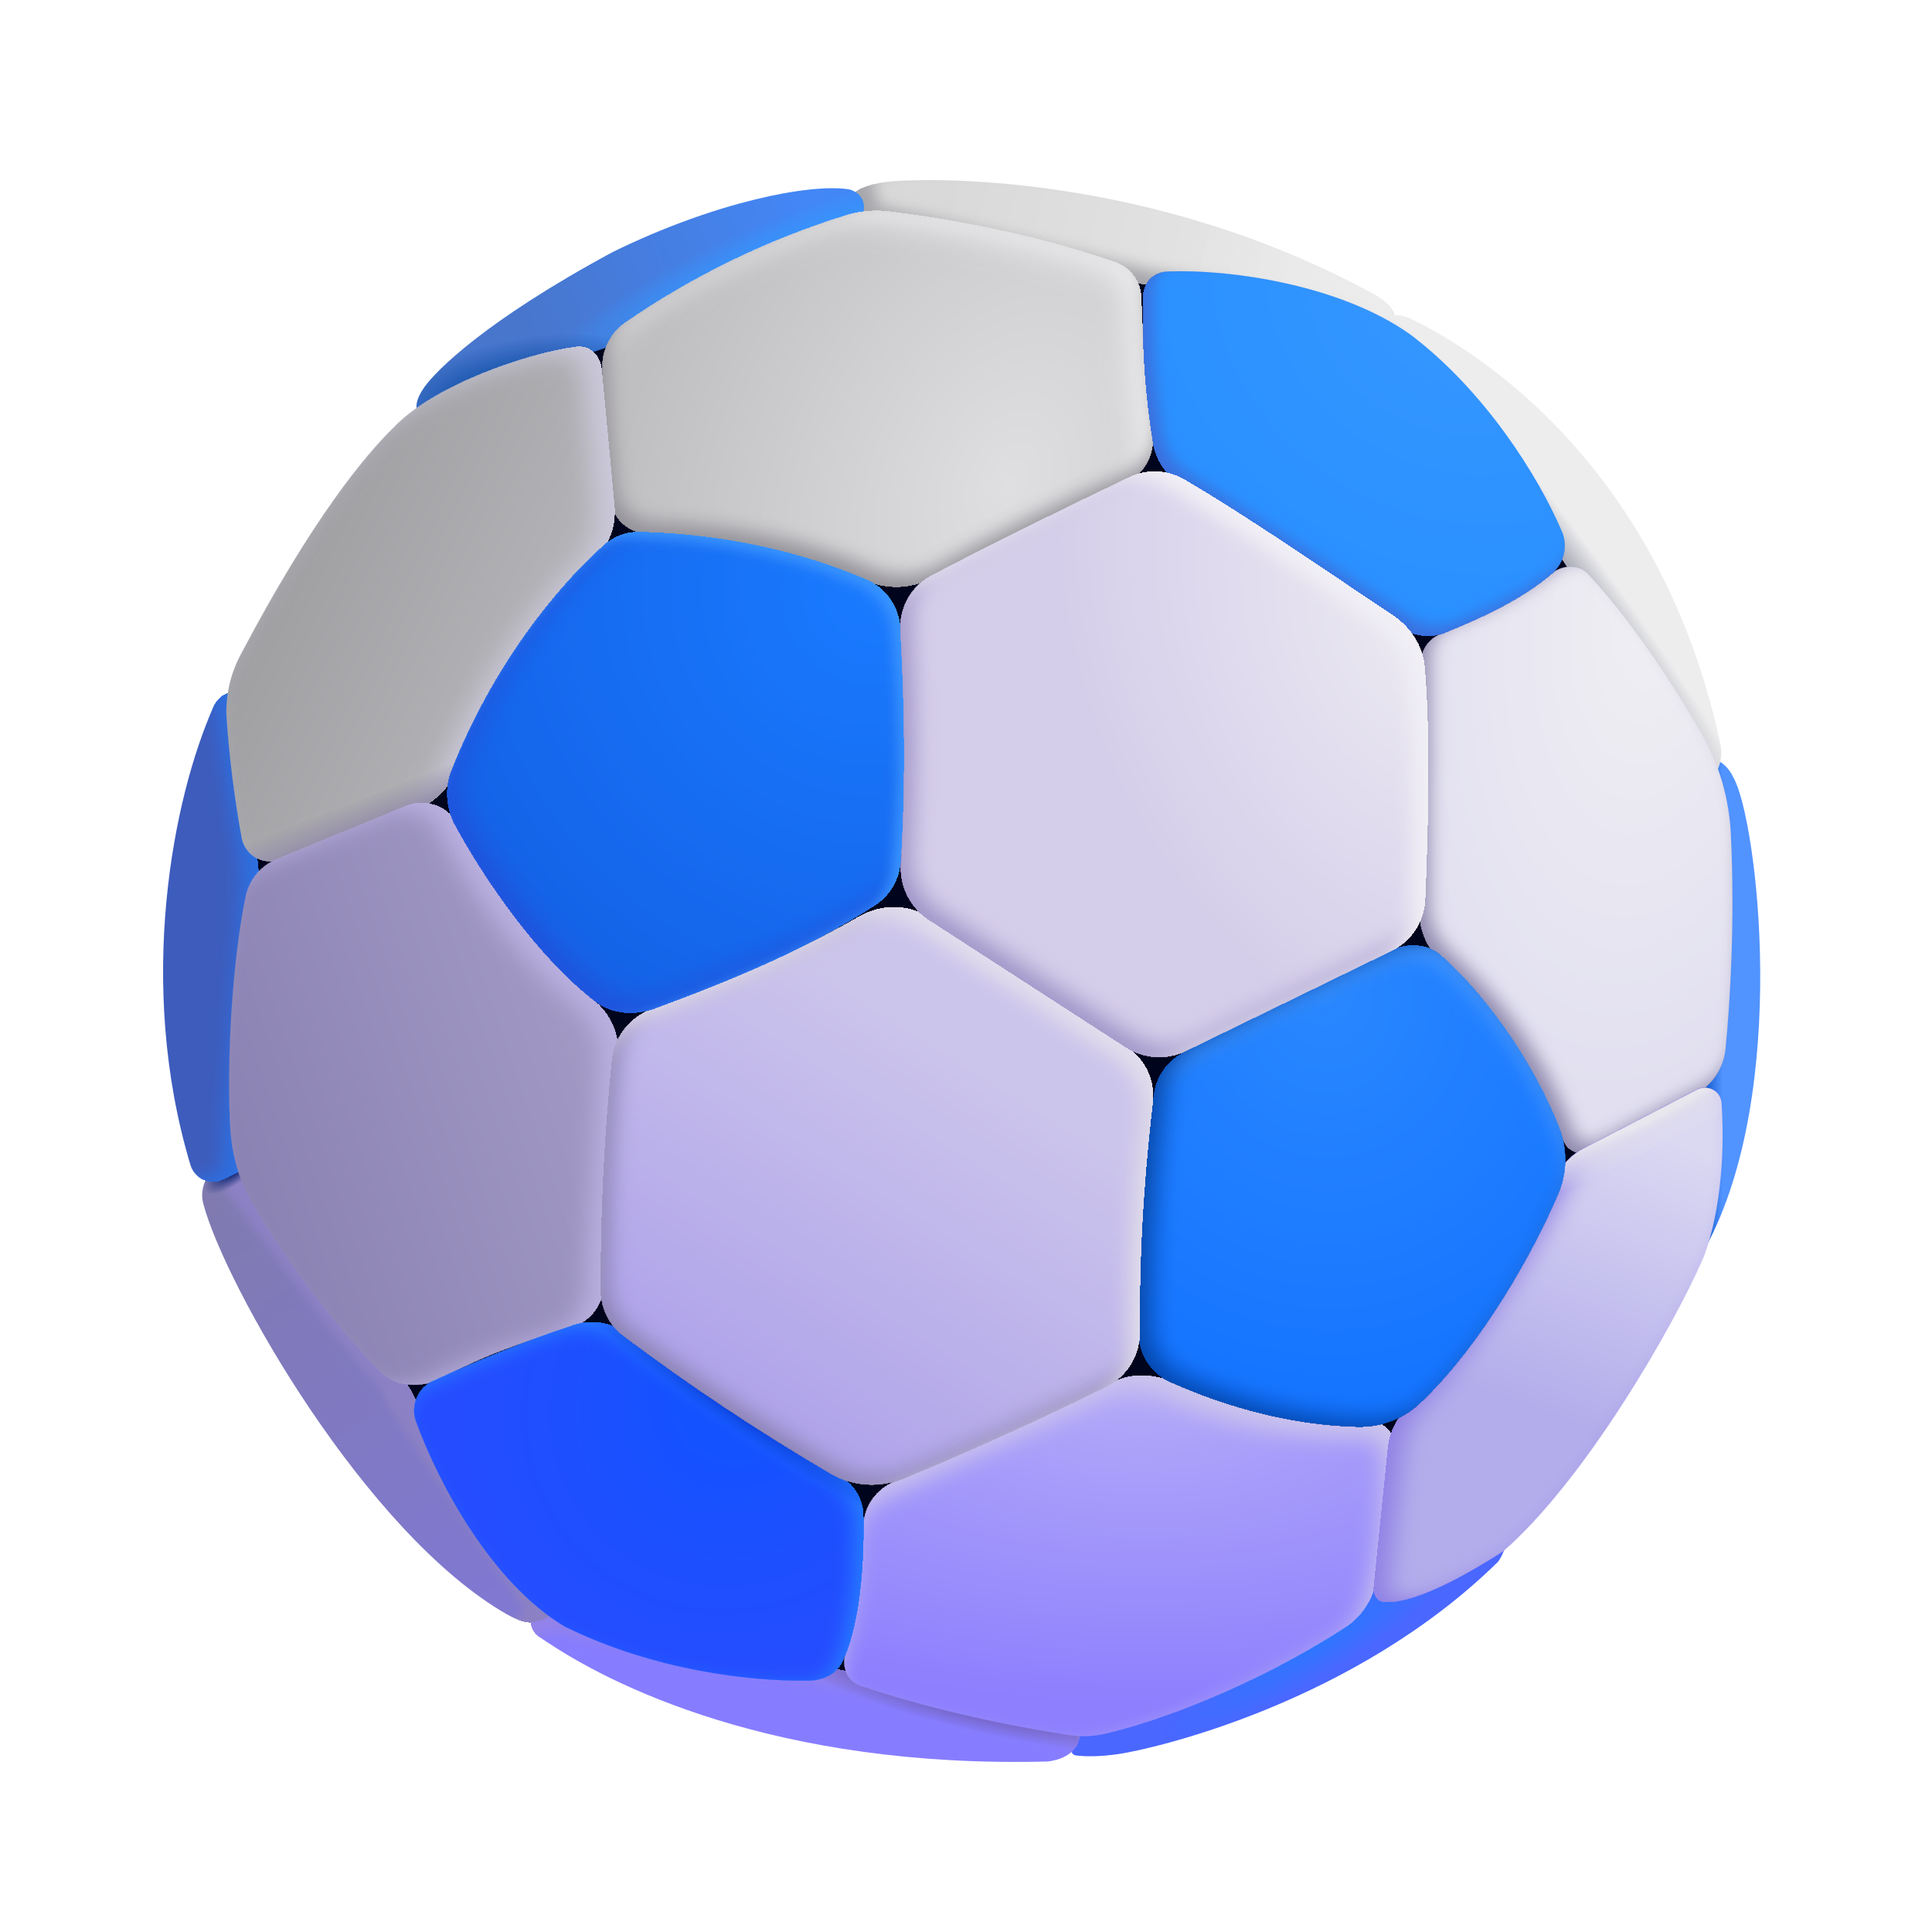
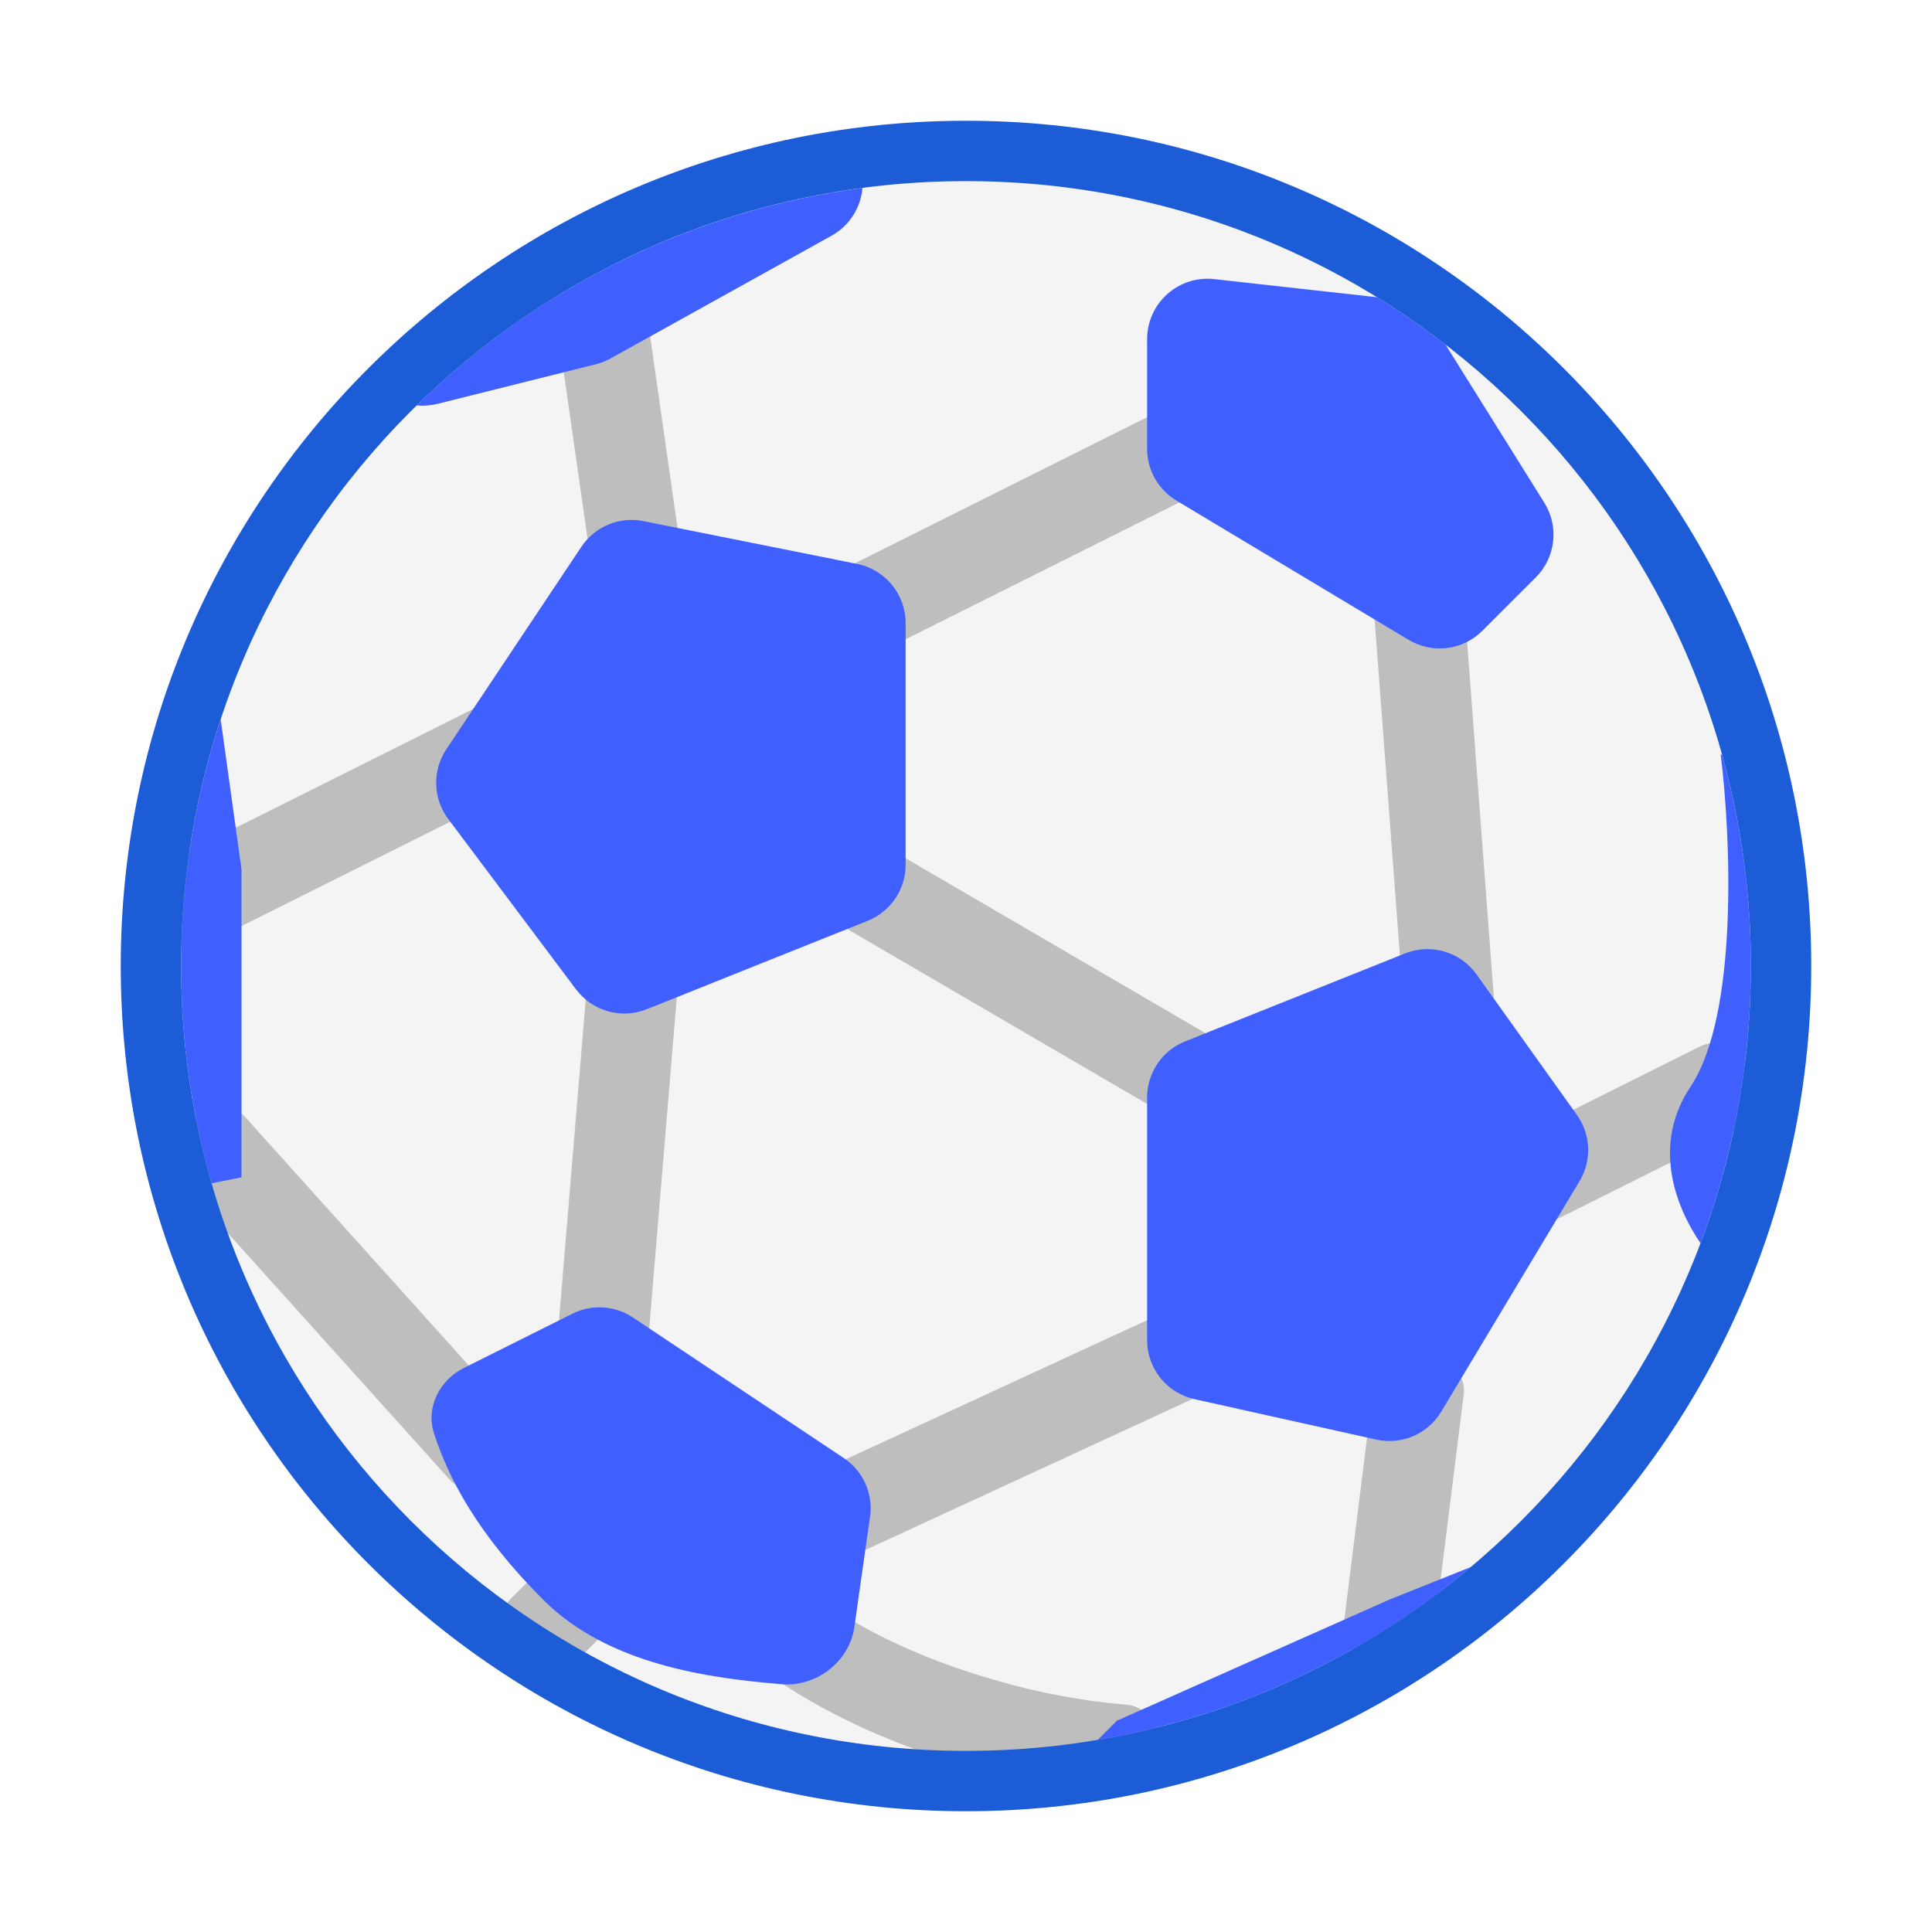
<svg xmlns="http://www.w3.org/2000/svg" width="32" height="32" fill="none">
-   <circle cx="16.047" cy="16" r="12.778" fill="#00041D" />
-   <g filter="url(#a)">
-     <path fill="url(#b)" d="M14.786 3.004c-.407.038-.592.151-.633.203.15.106.14.305.117.39l4.61 1.095 4.218.765c.04-.164.008-.383-.32-.57-3.75-2.063-7.485-1.93-7.992-1.883" />
-   </g>
-   <path fill="url(#c)" d="M14.786 3.004c-.407.038-.592.151-.633.203.15.106.14.305.117.39l4.61 1.095 4.218.765c.04-.164.008-.383-.32-.57-3.75-2.063-7.485-1.93-7.992-1.883" />
-   <g filter="url(#d)">
-     <path fill="url(#e)" d="M3.375 19.965a.56.56 0 0 1 .043-.441l.563-.13c.805 1.082 2.458 3.277 2.633 3.415s.27.375.297.476l2.265 3.368c-.047.145-.269.367-.781.085-2.344-1.343-4.656-5.437-5.02-6.773" />
-   </g>
-   <path fill="url(#f)" d="M3.375 19.965a.56.56 0 0 1 .043-.441l.563-.13c.805 1.082 2.458 3.277 2.633 3.415s.27.375.297.476l2.265 3.368c-.047.145-.269.367-.781.085-2.344-1.343-4.656-5.437-5.02-6.773" />
-   <path fill="url(#g)" d="M7.028 6.414c-.15.213-.133.33-.125.364l3.101-1.008 4.282-2.207c.1-.306-.15-.42-.247-.43-.636-.09-2.191.207-3.894 1.043-2.133 1.152-2.93 1.973-3.117 2.238" />
-   <path fill="url(#h)" d="M7.028 6.414c-.15.213-.133.33-.125.364l3.101-1.008 4.282-2.207c.1-.306-.15-.42-.247-.43-.636-.09-2.191.207-3.894 1.043-2.133 1.152-2.93 1.973-3.117 2.238" />
-   <path fill="url(#i)" d="M7.028 6.414c-.15.213-.133.33-.125.364l3.101-1.008 4.282-2.207c.1-.306-.15-.42-.247-.43-.636-.09-2.191.207-3.894 1.043-2.133 1.152-2.93 1.973-3.117 2.238" />
-   <path fill="url(#j)" d="m17.758 28.946.152-.274 6.907-3.394c.112.096.203.28 0 .585-2.383 2.344-5.703 3.102-6.282 3.188-.333.05-.576.043-.717.024-.062-.008-.09-.075-.06-.13" />
-   <path fill="url(#k)" d="M28.715 12.887c-.093-.203-.228-.281-.293-.297l-.175 4.766v3.312c1.413-2.601.851-7.101.468-7.781" />
-   <path fill="#EDEDEE" d="M23.38 5.285c-.238-.125-.44-.03-.528 0l2.691 3.477 2.766 4.187a.69.69 0 0 0 .188-.617c-1.11-5.203-4.82-6.89-5.118-7.047" />
-   <path fill="url(#l)" d="M23.38 5.285c-.238-.125-.44-.03-.528 0l2.691 3.477 2.766 4.187a.69.69 0 0 0 .188-.617c-1.11-5.203-4.82-6.89-5.118-7.047" />
-   <g filter="url(#m)">
-     <path fill="#3D5CBC" d="M3.155 19.297c-.905-3.009-.287-6.102.384-7.594a.43.43 0 0 1 .297-.238l.414 2.707q.051.332.027.668l-.327 4.567-.254.122a.387.387 0 0 1-.541-.232" />
-   </g>
-   <g filter="url(#n)">
-     <path fill="url(#o)" d="M14.016 3.568a13.5 13.5 0 0 0-3.67 1.785.89.89 0 0 0-.367.754c.02.821.089 1.665.156 2.212.037.298.293.504.593.516 1.607.069 2.854.446 3.597.772.345.15.749.155 1.078-.03a35 35 0 0 1 3.204-1.566.79.79 0 0 0 .48-.826 22 22 0 0 1-.186-2.238.64.64 0 0 0-.42-.597c-1.387-.488-2.865-.736-3.742-.844-.243-.03-.49-.01-.723.062" />
-   </g>
-   <g filter="url(#p)">
-     <path fill="url(#q)" d="M3.998 10.822c1.174-2.227 2.05-3.282 2.522-3.74.66-.698 2.213-1.233 3.025-1.335.224-.029.396.148.417.373l.213 2.276a1.08 1.08 0 0 1-.322.856c-1.176 1.185-1.917 2.659-2.259 3.445a1.38 1.38 0 0 1-.788.76l-2.168.776a.475.475 0 0 1-.634-.35 18 18 0 0 1-.253-2.027 2 2 0 0 1 .247-1.034" />
-   </g>
-   <path fill="url(#r)" d="M3.998 10.822c1.174-2.227 2.05-3.282 2.522-3.74.66-.698 2.213-1.233 3.025-1.335.224-.029.396.148.417.373l.213 2.276a1.08 1.08 0 0 1-.322.856c-1.176 1.185-1.917 2.659-2.259 3.445a1.38 1.38 0 0 1-.788.76l-2.168.776a.475.475 0 0 1-.634-.35 18 18 0 0 1-.253-2.027 2 2 0 0 1 .247-1.034" />
-   <g filter="url(#s)">
-     <path fill="#867CFF" d="M17.348 29.176c-4.492.117-7.268-1.263-8.398-2.055-.125-.084-.154-.207-.149-.25a.47.47 0 0 0 .313-.113l4.836.91 3.921.977c.04.146-.03.475-.523.531" />
-   </g>
-   <path fill="url(#t)" d="M17.348 29.176c-4.492.117-7.268-1.263-8.398-2.055-.125-.084-.154-.207-.149-.25a.47.47 0 0 0 .313-.113l4.836.91 3.921.977c.04.146-.03.475-.523.531" />
-   <g filter="url(#u)">
-     <path fill="url(#v)" d="m23.515 15.125.023-4.153a.51.51 0 0 1 .326-.47c.936-.373 1.504-.73 1.836-1.002.178-.145.446-.16.603.007.713.762 1.407 1.82 1.87 2.617a3.76 3.76 0 0 1 .496 1.712c.067 1.422-.01 2.73-.09 3.545a.96.96 0 0 1-.509.747l-1.735.93a.313.313 0 0 1-.438-.176c-.517-1.437-1.414-2.415-2.02-2.964a1.07 1.07 0 0 1-.362-.793" />
-   </g>
-   <g filter="url(#w)">
-     <path fill="url(#x)" d="M14.008 27.385c.228-.687.295-1.466.29-2.049a.83.83 0 0 1 .467-.768l3.717-1.692c.315-.144.679-.107.991.042 1.091.521 2.505.663 3.238.643.189-.006.364.144.36.333-.024 1.156-.16 1.92-.32 2.44a1.18 1.18 0 0 1-.496.634c-1.441.934-3.065 1.549-3.989 1.755a1.6 1.6 0 0 1-.573.012c-1.54-.235-2.764-.582-3.446-.816-.215-.075-.31-.318-.24-.534" />
-   </g>
-   <g filter="url(#y)">
-     <path fill="url(#z)" d="m6.734 13.349-2.132.877a.85.85 0 0 0-.527.596c-.194.893-.326 2.481-.265 3.805.02.412.11.819.307 1.181.513.953 1.475 2.197 2.17 2.897.28.283.707.292 1.057.104.627-.338 1.194-.546 2.117-.826a.76.76 0 0 0 .537-.675l.238-3.845a1.08 1.08 0 0 0-.404-.891c-1.123-.938-1.826-2.07-2.238-2.888a.68.68 0 0 0-.86-.335" />
-   </g>
-   <g filter="url(#A)">
-     <path fill="url(#B)" d="M25.772 19.504c-.795 1.681-1.894 3.15-2.523 3.883a1.06 1.06 0 0 0-.255.583l-.236 2.314c-.012.115.045.232.16.244.287.03.849-.112 1.97-.828 1.35-1.165 2.827-3.72 3.327-4.875.314-.82.348-1.88.298-2.555-.015-.203-.231-.311-.411-.218l-1.871.97a1.04 1.04 0 0 0-.459.482" />
-   </g>
-   <path fill="url(#C)" d="M25.772 19.504c-.795 1.681-1.894 3.15-2.523 3.883a1.06 1.06 0 0 0-.255.583l-.236 2.314c-.012.115.045.232.16.244.287.03.849-.112 1.97-.828 1.35-1.165 2.827-3.72 3.327-4.875.314-.82.348-1.88.298-2.555-.015-.203-.231-.311-.411-.218l-1.871.97a1.04 1.04 0 0 0-.459.482" />
-   <g filter="url(#D)">
-     <path fill="url(#E)" d="M23.08 15.727c-1.121.463-2.694 1.266-3.514 1.732a.91.91 0 0 0-.451.683c-.19 1.485-.27 3-.249 3.962a.88.88 0 0 0 .525.786c1.28.569 2.346.72 3.09.74.378.011.747-.12 1.023-.377 1.034-.965 1.898-2.525 2.303-3.476.15-.35.156-.744.015-1.1-.495-1.253-1.36-2.333-1.96-2.85-.216-.188-.517-.209-.781-.1" />
-   </g>
-   <g filter="url(#F)">
-     <path fill="url(#G)" d="M9.513 21.946c-.87.283-1.754.657-2.336.928a.534.534 0 0 0-.288.665c.382 1.058 1.274 2.695 2.467 3.403 1.503.74 3.114.909 4.034.894.223-.003.443-.095.547-.294.3-.58.38-1.645.36-2.453a.76.76 0 0 0-.344-.606l-3.61-2.416a.96.96 0 0 0-.83-.121" />
-   </g>
-   <path fill="url(#H)" d="M9.513 21.946c-.87.283-1.754.657-2.336.928a.534.534 0 0 0-.288.665c.382 1.058 1.274 2.695 2.467 3.403 1.503.74 3.114.909 4.034.894.223-.003.443-.095.547-.294.3-.58.38-1.645.36-2.453a.76.76 0 0 0-.344-.606l-3.61-2.416a.96.96 0 0 0-.83-.121" />
-   <g filter="url(#I)">
-     <path fill="url(#J)" d="M14.22 15.19c-1.027.598-2.428 1.166-3.412 1.522-.36.13-.626.448-.666.83a37 37 0 0 0-.188 3.848.93.93 0 0 0 .366.728 36 36 0 0 0 3.452 2.295c.368.211.81.232 1.2.071a56 56 0 0 0 3.364-1.528c.344-.172.547-.532.542-.917-.02-1.537.114-2.937.21-3.76a.97.97 0 0 0-.414-.924c-.833-.562-2.278-1.492-3.296-2.158-.348-.228-.799-.217-1.158-.007" />
-   </g>
-   <g filter="url(#K)">
-     <path fill="url(#L)" d="M7.487 12.75c.685-1.73 1.736-3.021 2.52-3.72a.87.87 0 0 1 .609-.216c1.73.05 2.983.47 3.739.794.316.136.524.44.554.783.168 1.918.094 3.05 0 3.916a.93.93 0 0 1-.408.677c-1.132.743-2.512 1.294-3.651 1.714-.33.122-.7.103-.98-.11-.934-.71-1.84-2.017-2.335-2.936a1.07 1.07 0 0 1-.048-.903" />
-   </g>
-   <g filter="url(#M)">
-     <path fill="url(#N)" d="M19.103 7.342a13.2 13.2 0 0 1-.168-2.418c.008-.251.167-.417.418-.427.974-.04 2.828.204 4.01 1.046 1.244.943 2.122 2.36 2.5 3.244a.605.605 0 0 1-.146.7c-.523.458-1.261.778-1.787.99a.75.75 0 0 1-.691-.07l-3.706-2.413a.96.96 0 0 1-.43-.652" />
-   </g>
-   <g filter="url(#O)">
-     <path fill="url(#P)" d="M14.924 14.303c.097-1.565.042-2.97-.008-3.851a.96.96 0 0 1 .5-.908c.914-.487 2.35-1.187 3.289-1.636a.96.96 0 0 1 .895.031c1.096.64 2.451 1.584 3.458 2.25.298.198.505.509.536.864.098 1.148.054 2.749.008 3.845a.99.99 0 0 1-.56.85l-3.405 1.658a1 1 0 0 1-.981-.06l-3.272-2.117a1.02 1.02 0 0 1-.46-.926" />
-   </g>
-   <defs>
-     <radialGradient id="c" cx="0" cy="0" r="1" gradientTransform="matrix(-3.35938 -.87499 3.169 -12.16687 22.997 4.996)" gradientUnits="userSpaceOnUse">
-       <stop stop-color="#EDEDED" />
-       <stop offset="1" stop-color="#EDEDED" stop-opacity="0" />
-     </radialGradient>
-     <radialGradient id="f" cx="0" cy="0" r="1" gradientTransform="rotate(140.326 -1.531 10.363)scale(.65469 .25104)" gradientUnits="userSpaceOnUse">
-       <stop offset=".267" stop-color="#07216D" />
-       <stop offset="1" stop-color="#07216D" stop-opacity="0" />
-     </radialGradient>
-     <radialGradient id="h" cx="0" cy="0" r="1" gradientTransform="rotate(-113.199 7.932 -2.162)scale(.71398 4.17951)" gradientUnits="userSpaceOnUse">
-       <stop offset=".287" stop-color="#3496FF" />
-       <stop offset="1" stop-color="#3496FF" stop-opacity="0" />
-     </radialGradient>
-     <radialGradient id="i" cx="0" cy="0" r="1" gradientTransform="matrix(2.30315 -.42802 .16003 .8611 8.634 6.485)" gradientUnits="userSpaceOnUse">
-       <stop offset=".214" stop-color="#084AA0" />
-       <stop offset="1" stop-color="#084AA0" stop-opacity="0" />
-     </radialGradient>
-     <radialGradient id="j" cx="0" cy="0" r="1" gradientTransform="rotate(58.363 -13.406 33.166)scale(.52678 3.04618)" gradientUnits="userSpaceOnUse">
-       <stop stop-color="#2C77FF" />
-       <stop offset="1" stop-color="#4A67FF" />
-     </radialGradient>
-     <radialGradient id="l" cx="0" cy="0" r="1" gradientTransform="rotate(-36.431 27.344 -34.71)scale(.52525 5.42054)" gradientUnits="userSpaceOnUse">
-       <stop stop-color="#A2A4B1" />
-       <stop offset="1" stop-color="#A2A4B1" stop-opacity="0" />
-     </radialGradient>
-     <radialGradient id="o" cx="0" cy="0" r="1" gradientTransform="rotate(-155.98 9.208 2.22)scale(6.29515 9.01384)" gradientUnits="userSpaceOnUse">
-       <stop stop-color="#DFDFE1" />
-       <stop offset="1" stop-color="#BFBEC0" />
-     </radialGradient>
-     <radialGradient id="t" cx="0" cy="0" r="1" gradientTransform="rotate(103.671 -2.989 20.346)scale(.59498 3.2441)" gradientUnits="userSpaceOnUse">
-       <stop offset=".417" stop-color="#6C5DBB" />
-       <stop offset="1" stop-color="#6C5DBB" stop-opacity="0" />
-     </radialGradient>
-     <radialGradient id="v" cx="0" cy="0" r="1" gradientTransform="rotate(97.998 9.314 16.944)scale(9.243 4.77907)" gradientUnits="userSpaceOnUse">
-       <stop stop-color="#F0EFF3" />
-       <stop offset="1" stop-color="#E0DEF0" />
-     </radialGradient>
-     <radialGradient id="x" cx="0" cy="0" r="1" gradientTransform="rotate(90.9 -1.995 20.886)scale(5.03802 11.0941)" gradientUnits="userSpaceOnUse">
-       <stop stop-color="#B4A6F7" />
-       <stop stop-color="#B2A8F8" />
-       <stop offset="0" stop-color="#B2A8F8" />
-       <stop offset="1" stop-color="#8D7FFE" />
-     </radialGradient>
-     <radialGradient id="B" cx="0" cy="0" r="1" gradientTransform="rotate(-70.017 30.78 -4.72)scale(7.53699 25.223)" gradientUnits="userSpaceOnUse">
-       <stop offset=".341" stop-color="#B3ADEB" />
-       <stop offset="1" stop-color="#DBD8F2" />
-     </radialGradient>
-     <radialGradient id="C" cx="0" cy="0" r="1" gradientTransform="matrix(.26563 .54687 -4.66163 2.26423 27.325 18.418)" gradientUnits="userSpaceOnUse">
-       <stop offset=".208" stop-color="#E8E7EE" />
-       <stop offset="1" stop-color="#E8E7EE" stop-opacity="0" />
-     </radialGradient>
-     <radialGradient id="E" cx="0" cy="0" r="1" gradientTransform="rotate(86.1 2.152 19.99)scale(7.16543 6.40619)" gradientUnits="userSpaceOnUse">
-       <stop stop-color="#2987FF" />
-       <stop offset="1" stop-color="#1473FF" />
-     </radialGradient>
-     <radialGradient id="G" cx="0" cy="0" r="1" gradientTransform="rotate(136.032 1.472 14.039)scale(4.90635 4.47561)" gradientUnits="userSpaceOnUse">
-       <stop stop-color="#1153FF" />
-       <stop offset="1" stop-color="#254DFF" />
-     </radialGradient>
-     <radialGradient id="H" cx="0" cy="0" r="1" gradientTransform="matrix(-.17969 .26172 -2.59515 -1.78173 12.153 23.313)" gradientUnits="userSpaceOnUse">
-       <stop offset=".277" stop-color="#0D44E2" />
-       <stop offset="1" stop-color="#0D44E2" stop-opacity="0" />
-     </radialGradient>
-     <radialGradient id="L" cx="0" cy="0" r="1" gradientTransform="rotate(143.771 5.587 7.291)scale(7.82549 8.00689)" gradientUnits="userSpaceOnUse">
-       <stop stop-color="#197AFF" />
-       <stop offset="1" stop-color="#1462E6" />
-     </radialGradient>
-     <radialGradient id="N" cx="0" cy="0" r="1" gradientTransform="matrix(-2.62496 5.00002 -5.77772 -3.03324 24.153 4.934)" gradientUnits="userSpaceOnUse">
-       <stop stop-color="#3697FF" />
-       <stop offset="1" stop-color="#2890FF" />
-     </radialGradient>
-     <radialGradient id="P" cx="0" cy="0" r="1" gradientTransform="rotate(155.871 10.726 7.675)scale(5.81581 7.75469)" gradientUnits="userSpaceOnUse">
-       <stop stop-color="#ECEAF2" />
-       <stop offset="1" stop-color="#D5CEEA" />
-     </radialGradient>
-     <filter id="a" width="9.209" height="2.674" x="14.153" y="2.784" color-interpolation-filters="sRGB" filterUnits="userSpaceOnUse">
-       <feFlood flood-opacity="0" result="BackgroundImageFix" />
-       <feBlend in="SourceGraphic" in2="BackgroundImageFix" result="shape" />
-       <feColorMatrix in="SourceAlpha" result="hardAlpha" values="0 0 0 0 0 0 0 0 0 0 0 0 0 0 0 0 0 0 127 0" />
-       <feOffset dx=".25" dy="-.2" />
-       <feGaussianBlur stdDeviation=".125" />
-       <feComposite in2="hardAlpha" k2="-1" k3="1" operator="arithmetic" />
-       <feColorMatrix values="0 0 0 0 0.651 0 0 0 0 0.651 0 0 0 0 0.671 0 0 0 1 0" />
-       <feBlend in2="shape" result="effect1_innerShadow_18_1660" />
-     </filter>
-     <filter id="d" width="5.975" height="7.479" x="3.201" y="19.395" color-interpolation-filters="sRGB" filterUnits="userSpaceOnUse">
-       <feFlood flood-opacity="0" result="BackgroundImageFix" />
-       <feBlend in="SourceGraphic" in2="BackgroundImageFix" result="shape" />
-       <feColorMatrix in="SourceAlpha" result="hardAlpha" values="0 0 0 0 0 0 0 0 0 0 0 0 0 0 0 0 0 0 127 0" />
-       <feOffset dx="-.5" />
-       <feGaussianBlur stdDeviation=".075" />
-       <feComposite in2="hardAlpha" k2="-1" k3="1" operator="arithmetic" />
-       <feColorMatrix values="0 0 0 0 0.549 0 0 0 0 0.506 0 0 0 0 0.769 0 0 0 1 0" />
-       <feBlend in2="shape" result="effect1_innerShadow_18_1660" />
-     </filter>
-     <filter id="m" width="1.883" height="8.103" x="2.401" y="11.465" color-interpolation-filters="sRGB" filterUnits="userSpaceOnUse">
-       <feFlood flood-opacity="0" result="BackgroundImageFix" />
-       <feBlend in="SourceGraphic" in2="BackgroundImageFix" result="shape" />
-       <feColorMatrix in="SourceAlpha" result="hardAlpha" values="0 0 0 0 0 0 0 0 0 0 0 0 0 0 0 0 0 0 127 0" />
-       <feOffset dx="-.3" />
-       <feGaussianBlur stdDeviation=".15" />
-       <feComposite in2="hardAlpha" k2="-1" k3="1" operator="arithmetic" />
-       <feColorMatrix values="0 0 0 0 0.176 0 0 0 0 0.434 0 0 0 0 0.879 0 0 0 1 0" />
-       <feBlend in2="shape" result="effect1_innerShadow_18_1660" />
-     </filter>
-     <filter id="n" width="9.464" height="6.575" x="9.729" y="3.293" color-interpolation-filters="sRGB" filterUnits="userSpaceOnUse">
-       <feFlood flood-opacity="0" result="BackgroundImageFix" />
-       <feBlend in="SourceGraphic" in2="BackgroundImageFix" result="shape" />
-       <feColorMatrix in="SourceAlpha" result="hardAlpha" values="0 0 0 0 0 0 0 0 0 0 0 0 0 0 0 0 0 0 127 0" />
-       <feOffset dx="-.25" dy=".15" />
-       <feGaussianBlur stdDeviation=".25" />
-       <feComposite in2="hardAlpha" k2="-1" k3="1" operator="arithmetic" />
-       <feColorMatrix values="0 0 0 0 0.925 0 0 0 0 0.922 0 0 0 0 0.929 0 0 0 1 0" />
-       <feBlend in2="shape" result="effect1_innerShadow_18_1660" />
-       <feColorMatrix in="SourceAlpha" result="hardAlpha" values="0 0 0 0 0 0 0 0 0 0 0 0 0 0 0 0 0 0 127 0" />
-       <feOffset dx=".1" dy="-.2" />
-       <feGaussianBlur stdDeviation=".15" />
-       <feComposite in2="hardAlpha" k2="-1" k3="1" operator="arithmetic" />
-       <feColorMatrix values="0 0 0 0 0.58 0 0 0 0 0.573 0 0 0 0 0.6 0 0 0 1 0" />
-       <feBlend in2="effect1_innerShadow_18_1660" result="effect2_innerShadow_18_1660" />
-     </filter>
-     <filter id="p" width="6.732" height="8.619" x="3.448" y="5.744" color-interpolation-filters="sRGB" filterUnits="userSpaceOnUse">
-       <feFlood flood-opacity="0" result="BackgroundImageFix" />
-       <feBlend in="SourceGraphic" in2="BackgroundImageFix" result="shape" />
-       <feColorMatrix in="SourceAlpha" result="hardAlpha" values="0 0 0 0 0 0 0 0 0 0 0 0 0 0 0 0 0 0 127 0" />
-       <feOffset dx="-.3" dy=".1" />
-       <feGaussianBlur stdDeviation=".225" />
-       <feComposite in2="hardAlpha" k2="-1" k3="1" operator="arithmetic" />
-       <feColorMatrix values="0 0 0 0 0.796 0 0 0 0 0.788 0 0 0 0 0.859 0 0 0 1 0" />
-       <feBlend in2="shape" result="effect1_innerShadow_18_1660" />
-     </filter>
-     <filter id="s" width="9.08" height="2.675" x="8.801" y="26.758" color-interpolation-filters="sRGB" filterUnits="userSpaceOnUse">
-       <feFlood flood-opacity="0" result="BackgroundImageFix" />
-       <feBlend in="SourceGraphic" in2="BackgroundImageFix" result="shape" />
-       <feColorMatrix in="SourceAlpha" result="hardAlpha" values="0 0 0 0 0 0 0 0 0 0 0 0 0 0 0 0 0 0 127 0" />
-       <feOffset dy=".25" />
-       <feGaussianBlur stdDeviation=".125" />
-       <feComposite in2="hardAlpha" k2="-1" k3="1" operator="arithmetic" />
-       <feColorMatrix values="0 0 0 0 0.576 0 0 0 0 0.514 0 0 0 0 0.91 0 0 0 1 0" />
-       <feBlend in2="shape" result="effect1_innerShadow_18_1660" />
-     </filter>
-     <filter id="u" width="5.33" height="9.857" x="23.515" y="9.236" color-interpolation-filters="sRGB" filterUnits="userSpaceOnUse">
-       <feFlood flood-opacity="0" result="BackgroundImageFix" />
-       <feBlend in="SourceGraphic" in2="BackgroundImageFix" result="shape" />
-       <feColorMatrix in="SourceAlpha" result="hardAlpha" values="0 0 0 0 0 0 0 0 0 0 0 0 0 0 0 0 0 0 127 0" />
-       <feOffset dx=".15" dy="-.15" />
-       <feGaussianBlur stdDeviation=".15" />
-       <feComposite in2="hardAlpha" k2="-1" k3="1" operator="arithmetic" />
-       <feColorMatrix values="0 0 0 0 0.565 0 0 0 0 0.541 0 0 0 0 0.682 0 0 0 1 0" />
-       <feBlend in2="shape" result="effect1_innerShadow_18_1660" />
-     </filter>
-     <filter id="w" width="9.237" height="6.221" x="13.834" y="22.785" color-interpolation-filters="sRGB" filterUnits="userSpaceOnUse">
-       <feFlood flood-opacity="0" result="BackgroundImageFix" />
-       <feBlend in="SourceGraphic" in2="BackgroundImageFix" result="shape" />
-       <feColorMatrix in="SourceAlpha" result="hardAlpha" values="0 0 0 0 0 0 0 0 0 0 0 0 0 0 0 0 0 0 127 0" />
-       <feOffset dx="-.15" dy=".25" />
-       <feGaussianBlur stdDeviation=".2" />
-       <feComposite in2="hardAlpha" k2="-1" k3="1" operator="arithmetic" />
-       <feColorMatrix values="0 0 0 0 0.8 0 0 0 0 0.773 0 0 0 0 0.925 0 0 0 1 0" />
-       <feBlend in2="shape" result="effect1_innerShadow_18_1660" />
-     </filter>
-     <filter id="y" width="6.742" height="9.736" x="3.495" y="13.3" color-interpolation-filters="sRGB" filterUnits="userSpaceOnUse">
-       <feFlood flood-opacity="0" result="BackgroundImageFix" />
-       <feBlend in="SourceGraphic" in2="BackgroundImageFix" result="shape" />
-       <feColorMatrix in="SourceAlpha" result="hardAlpha" values="0 0 0 0 0 0 0 0 0 0 0 0 0 0 0 0 0 0 127 0" />
-       <feOffset dx="-.3" dy=".1" />
-       <feGaussianBlur stdDeviation=".2" />
-       <feComposite in2="hardAlpha" k2="-1" k3="1" operator="arithmetic" />
-       <feColorMatrix values="0 0 0 0 0.725 0 0 0 0 0.69 0 0 0 0 0.878 0 0 0 1 0" />
-       <feBlend in2="shape" result="effect1_innerShadow_18_1660" />
-     </filter>
-     <filter id="A" width="6.025" height="8.514" x="22.756" y="18.018" color-interpolation-filters="sRGB" filterUnits="userSpaceOnUse">
-       <feFlood flood-opacity="0" result="BackgroundImageFix" />
-       <feBlend in="SourceGraphic" in2="BackgroundImageFix" result="shape" />
-       <feColorMatrix in="SourceAlpha" result="hardAlpha" values="0 0 0 0 0 0 0 0 0 0 0 0 0 0 0 0 0 0 127 0" />
-       <feOffset dx=".25" />
-       <feGaussianBlur stdDeviation=".2" />
-       <feComposite in2="hardAlpha" k2="-1" k3="1" operator="arithmetic" />
-       <feColorMatrix values="0 0 0 0 0.565 0 0 0 0 0.506 0 0 0 0 0.898 0 0 0 1 0" />
-       <feBlend in2="shape" result="effect1_innerShadow_18_1660" />
-     </filter>
-     <filter id="D" width="7.261" height="8.27" x="18.863" y="15.561" color-interpolation-filters="sRGB" filterUnits="userSpaceOnUse">
-       <feFlood flood-opacity="0" result="BackgroundImageFix" />
-       <feBlend in="SourceGraphic" in2="BackgroundImageFix" result="shape" />
-       <feColorMatrix in="SourceAlpha" result="hardAlpha" values="0 0 0 0 0 0 0 0 0 0 0 0 0 0 0 0 0 0 127 0" />
-       <feOffset dy=".2" />
-       <feGaussianBlur stdDeviation=".15" />
-       <feComposite in2="hardAlpha" k2="-1" k3="1" operator="arithmetic" />
-       <feColorMatrix values="0 0 0 0 0.271 0 0 0 0 0.596 0 0 0 0 1 0 0 0 1 0" />
-       <feBlend in2="shape" result="effect1_innerShadow_18_1660" />
-       <feColorMatrix in="SourceAlpha" result="hardAlpha" values="0 0 0 0 0 0 0 0 0 0 0 0 0 0 0 0 0 0 127 0" />
-       <feOffset dx=".2" dy="-.1" />
-       <feGaussianBlur stdDeviation=".2" />
-       <feComposite in2="hardAlpha" k2="-1" k3="1" operator="arithmetic" />
-       <feColorMatrix values="0 0 0 0 0.004 0 0 0 0 0.267 0 0 0 0 0.667 0 0 0 1 0" />
-       <feBlend in2="effect1_innerShadow_18_1660" result="effect2_innerShadow_18_1660" />
-     </filter>
-     <filter id="F" width="7.592" height="6.037" x="6.708" y="21.9" color-interpolation-filters="sRGB" filterUnits="userSpaceOnUse">
-       <feFlood flood-opacity="0" result="BackgroundImageFix" />
-       <feBlend in="SourceGraphic" in2="BackgroundImageFix" result="shape" />
-       <feColorMatrix in="SourceAlpha" result="hardAlpha" values="0 0 0 0 0 0 0 0 0 0 0 0 0 0 0 0 0 0 127 0" />
-       <feOffset dx="-.15" dy=".1" />
-       <feGaussianBlur stdDeviation=".15" />
-       <feComposite in2="hardAlpha" k2="-1" k3="1" operator="arithmetic" />
-       <feColorMatrix values="0 0 0 0 0.15 0 0 0 0 0.479 0 0 0 0 1 0 0 0 1 0" />
-       <feBlend in2="shape" result="effect1_innerShadow_18_1660" />
-     </filter>
-     <filter id="I" width="9.441" height="9.861" x="9.753" y="14.929" color-interpolation-filters="sRGB" filterUnits="userSpaceOnUse">
-       <feFlood flood-opacity="0" result="BackgroundImageFix" />
-       <feBlend in="SourceGraphic" in2="BackgroundImageFix" result="shape" />
-       <feColorMatrix in="SourceAlpha" result="hardAlpha" values="0 0 0 0 0 0 0 0 0 0 0 0 0 0 0 0 0 0 127 0" />
-       <feOffset dx=".1" dy="-.1" />
-       <feGaussianBlur stdDeviation=".2" />
-       <feComposite in2="hardAlpha" k2="-1" k3="1" operator="arithmetic" />
-       <feColorMatrix values="0 0 0 0 0.522 0 0 0 0 0.49 0 0 0 0 0.663 0 0 0 1 0" />
-       <feBlend in2="shape" result="effect1_innerShadow_18_1660" />
-       <feColorMatrix in="SourceAlpha" result="hardAlpha" values="0 0 0 0 0 0 0 0 0 0 0 0 0 0 0 0 0 0 127 0" />
-       <feOffset dx="-.2" dy=".2" />
-       <feGaussianBlur stdDeviation=".15" />
-       <feComposite in2="hardAlpha" k2="-1" k3="1" operator="arithmetic" />
-       <feColorMatrix values="0 0 0 0 0.886 0 0 0 0 0.871 0 0 0 0 0.929 0 0 0 1 0" />
-       <feBlend in2="effect1_innerShadow_18_1660" result="effect2_innerShadow_18_1660" />
-     </filter>
-     <filter id="K" width="7.899" height="8.21" x="7.26" y="8.663" color-interpolation-filters="sRGB" filterUnits="userSpaceOnUse">
-       <feFlood flood-opacity="0" result="BackgroundImageFix" />
-       <feBlend in="SourceGraphic" in2="BackgroundImageFix" result="shape" />
-       <feColorMatrix in="SourceAlpha" result="hardAlpha" values="0 0 0 0 0 0 0 0 0 0 0 0 0 0 0 0 0 0 127 0" />
-       <feOffset dx=".15" dy="-.15" />
-       <feGaussianBlur stdDeviation=".25" />
-       <feComposite in2="hardAlpha" k2="-1" k3="1" operator="arithmetic" />
-       <feColorMatrix values="0 0 0 0 0.129 0 0 0 0 0.314 0 0 0 0 0.855 0 0 0 1 0" />
-       <feBlend in2="shape" result="effect1_innerShadow_18_1660" />
-       <feColorMatrix in="SourceAlpha" result="hardAlpha" values="0 0 0 0 0 0 0 0 0 0 0 0 0 0 0 0 0 0 127 0" />
-       <feOffset dx="-.15" dy=".1" />
-       <feGaussianBlur stdDeviation=".1" />
-       <feComposite in2="hardAlpha" k2="-1" k3="1" operator="arithmetic" />
-       <feColorMatrix values="0 0 0 0 0.22 0 0 0 0 0.58 0 0 0 0 1 0 0 0 1 0" />
-       <feBlend in2="effect1_innerShadow_18_1660" result="effect2_innerShadow_18_1660" />
-     </filter>
-     <filter id="M" width="7.136" height="6.188" x="18.93" y="4.343" color-interpolation-filters="sRGB" filterUnits="userSpaceOnUse">
-       <feFlood flood-opacity="0" result="BackgroundImageFix" />
-       <feBlend in="SourceGraphic" in2="BackgroundImageFix" result="shape" />
-       <feColorMatrix in="SourceAlpha" result="hardAlpha" values="0 0 0 0 0 0 0 0 0 0 0 0 0 0 0 0 0 0 127 0" />
-       <feOffset dx=".15" dy="-.15" />
-       <feGaussianBlur stdDeviation=".125" />
-       <feComposite in2="hardAlpha" k2="-1" k3="1" operator="arithmetic" />
-       <feColorMatrix values="0 0 0 0 0.231 0 0 0 0 0.435 0 0 0 0 0.867 0 0 0 1 0" />
-       <feBlend in2="shape" result="effect1_innerShadow_18_1660" />
-     </filter>
-     <filter id="O" width="9.139" height="9.995" x="14.664" y="7.662" color-interpolation-filters="sRGB" filterUnits="userSpaceOnUse">
-       <feFlood flood-opacity="0" result="BackgroundImageFix" />
-       <feBlend in="SourceGraphic" in2="BackgroundImageFix" result="shape" />
-       <feColorMatrix in="SourceAlpha" result="hardAlpha" values="0 0 0 0 0 0 0 0 0 0 0 0 0 0 0 0 0 0 127 0" />
-       <feOffset dx=".15" dy="-.15" />
-       <feGaussianBlur stdDeviation=".2" />
-       <feComposite in2="hardAlpha" k2="-1" k3="1" operator="arithmetic" />
-       <feColorMatrix values="0 0 0 0 0.612 0 0 0 0 0.569 0 0 0 0 0.776 0 0 0 1 0" />
-       <feBlend in2="shape" result="effect1_innerShadow_18_1660" />
-       <feColorMatrix in="SourceAlpha" result="hardAlpha" values="0 0 0 0 0 0 0 0 0 0 0 0 0 0 0 0 0 0 127 0" />
-       <feOffset dx="-.25" dy=".15" />
-       <feGaussianBlur stdDeviation=".15" />
-       <feComposite in2="hardAlpha" k2="-1" k3="1" operator="arithmetic" />
-       <feColorMatrix values="0 0 0 0 0.949 0 0 0 0 0.941 0 0 0 0 0.965 0 0 0 1 0" />
-       <feBlend in2="effect1_innerShadow_18_1660" result="effect2_innerShadow_18_1660" />
-     </filter>
-     <linearGradient id="b" x1="21.465" x2="15.559" y1="4.84" y2="3.402" gradientUnits="userSpaceOnUse">
-       <stop stop-color="#E6E6E6" />
-       <stop offset="1" stop-color="#D9D9D9" />
-     </linearGradient>
-     <linearGradient id="e" x1="8.35" x2="4.065" y1="26.302" y2="19.395" gradientUnits="userSpaceOnUse">
-       <stop stop-color="#8078D1" />
-       <stop offset="1" stop-color="#807AB0" />
-     </linearGradient>
-     <linearGradient id="g" x1="8.891" x2="13.6" y1="5.944" y2="4.133" gradientUnits="userSpaceOnUse">
-       <stop stop-color="#4876CD" />
-       <stop offset="1" stop-color="#4386F5" />
-     </linearGradient>
-     <linearGradient id="k" x1="29.497" x2="28.247" y1="16.629" y2="16.629" gradientUnits="userSpaceOnUse">
-       <stop offset=".775" stop-color="#5193FF" />
-       <stop offset="1" stop-color="#125DCE" />
-     </linearGradient>
-     <linearGradient id="q" x1="5.099" x2="9.719" y1="8.732" y2="10.878" gradientUnits="userSpaceOnUse">
-       <stop stop-color="#A09FA2" />
-       <stop offset="1" stop-color="#B7B6BA" />
-     </linearGradient>
-     <linearGradient id="r" x1="5.996" x2="5.762" y1="13.903" y2="13.309" gradientUnits="userSpaceOnUse">
-       <stop stop-color="#847D9D" />
-       <stop offset="1" stop-color="#847D9D" stop-opacity="0" />
-     </linearGradient>
-     <linearGradient id="z" x1="10.27" x2="3.796" y1="17.059" y2="19.278" gradientUnits="userSpaceOnUse">
-       <stop stop-color="#A39AC6" />
-       <stop offset="1" stop-color="#8A82B2" />
-     </linearGradient>
-     <linearGradient id="J" x1="16.778" x2="12.465" y1="17.809" y2="24.731" gradientUnits="userSpaceOnUse">
-       <stop stop-color="#CCC5EB" />
-       <stop offset="1" stop-color="#AB9EEA" />
-     </linearGradient>
-   </defs>
+   <circle cx="16" cy="16" r="13.527" fill="#F4F4F4" />
+   <path fill="#BEBEBE" d="M10.743 5.394a.5.5 0 0 0-.566-.424l-.495.07a.5.5 0 0 0-.424.566l.5 3.5a.5.5 0 0 0 .565.425l.495-.071a.5.5 0 0 0 .425-.566zM19.836 7.053a.5.5 0 0 0-.671-.224l-5 2.5a.5.5 0 0 0-.224.671l.224.447a.5.5 0 0 0 .67.224l5-2.5a.5.5 0 0 0 .224-.67zM24.248 9.944a.5.5 0 0 0-.536-.461l-.499.037a.5.5 0 0 0-.46.537l.5 6.646a.5.5 0 0 0 .535.46l.499-.037a.5.5 0 0 0 .461-.536zM9.336 11.553a.5.5 0 0 0-.671-.224l-5.823 2.912a.5.5 0 0 0-.274.397q-.02.195-.034.393a.5.5 0 0 0 .052.259l.079.158a.5.5 0 0 0 .67.223l6-3a.5.5 0 0 0 .224-.67zM14.378 13.852a.5.5 0 0 0-.684.18l-.252.432a.5.5 0 0 0 .18.684l6 3.5a.5.5 0 0 0 .684-.18l.252-.432a.5.5 0 0 0-.18-.684zM10.293 15.481a.5.5 0 0 0-.54.457l-.5 6a.5.5 0 0 0 .457.54l.498.041a.5.5 0 0 0 .54-.456l.5-6a.5.5 0 0 0-.457-.54zM28.836 17.553a.5.5 0 0 0-.671-.224l-3 1.5a.5.5 0 0 0-.224.671l.224.448a.5.5 0 0 0 .67.223l3-1.5a.5.5 0 0 0 .224-.67zM4.058 18.499a.5.5 0 0 0-.706-.038l-.311.28a.5.5 0 0 0-.151.491l.044.177a.5.5 0 0 0 .113.208l4.396 4.885a.5.5 0 0 0 .706.037l.371-.334a.5.5 0 0 0 .038-.706zM20.85 21.564a.5.5 0 0 0-.664-.245l-6.5 3a.5.5 0 0 0-.245.664l.21.454a.5.5 0 0 0 .664.244l6.5-3a.5.5 0 0 0 .244-.663zM23.314 22.473a.5.5 0 0 0-.558.434l-.5 4a.5.5 0 0 0 .434.558l.19.024a.5.5 0 0 0 .33-.073q.177-.113.351-.23a.5.5 0 0 0 .216-.352l.467-3.74a.5.5 0 0 0-.434-.559zM9.677 25.97a.5.5 0 0 0-.707 0l-.51.51a.5.5 0 0 0 .076.77q.221.148.448.286a.5.5 0 0 0 .614-.073l.432-.432a.5.5 0 0 0 0-.707zM13.45 26.4a.5.5 0 0 0-.7.1l-.3.4a.5.5 0 0 0 .1.7c1.098.824 2.408 1.357 3.57 1.685q.345.097.674.172a.5.5 0 0 0 .146.011 13.5 13.5 0 0 0 1.785-.243.5.5 0 0 0-.064-.989 11 11 0 0 1-2.133-.395c-1.054-.297-2.176-.764-3.078-1.44" />
+   <path fill="#3F5FFF" d="m7.243 6.69 2.63-.658a1 1 0 0 0 .242-.096l3.66-2.033a1 1 0 0 0 .51-.79 12.96 12.96 0 0 0-7.384 3.602 1 1 0 0 0 .342-.026M3.505 19.599A13 13 0 0 1 3 16c0-1.427.23-2.8.655-4.084L4 14.398V19.5zM24.36 25.956a12.95 12.95 0 0 1-6.178 2.862l.318-.318 4.5-2zM28.523 12.5A13 13 0 0 1 29 16a13 13 0 0 1-.834 4.592c-.43-.629-.8-1.642-.166-2.592.8-1.2.667-4.167.5-5.5zM22.808 4.923q.588.364 1.134.784l1.636 2.618a1 1 0 0 1-.14 1.238l-.886.885a1 1 0 0 1-1.221.15l-3.846-2.307A1 1 0 0 1 19 7.434V5.617a1 1 0 0 1 1.11-.994zM9.629 9.057l-2.237 3.354a1 1 0 0 0 .033 1.155l2.115 2.82a1 1 0 0 0 1.172.33l3.66-1.465a1 1 0 0 0 .628-.928V10.32a1 1 0 0 0-.804-.98l-3.54-.709a1 1 0 0 0-1.027.426M14.41 25.124l-.26 1.83c-.082.568-.63.99-1.201.942-1.17-.098-2.865-.312-3.949-1.396-1.1-1.1-1.572-2.02-1.812-2.76-.138-.43.092-.88.495-1.082l1.798-.899a1 1 0 0 1 1.002.063l3.493 2.328a1 1 0 0 1 .435.974M19 22.198v-4.021a1 1 0 0 1 .629-.928l3.642-1.457a1 1 0 0 1 1.185.347l1.663 2.328a1 1 0 0 1 .044 1.095l-2.292 3.82a1 1 0 0 1-1.075.462l-3.013-.67a1 1 0 0 1-.783-.976" />
+   <path fill="#1C5CD7" fill-rule="evenodd" d="M30 16c0 7.732-6.268 14-14 14S2 23.732 2 16 8.268 2 16 2s14 6.268 14 14M16 29c7.18 0 13-5.82 13-13S23.18 3 16 3 3 8.82 3 16s5.82 13 13 13" clip-rule="evenodd" />
</svg>
